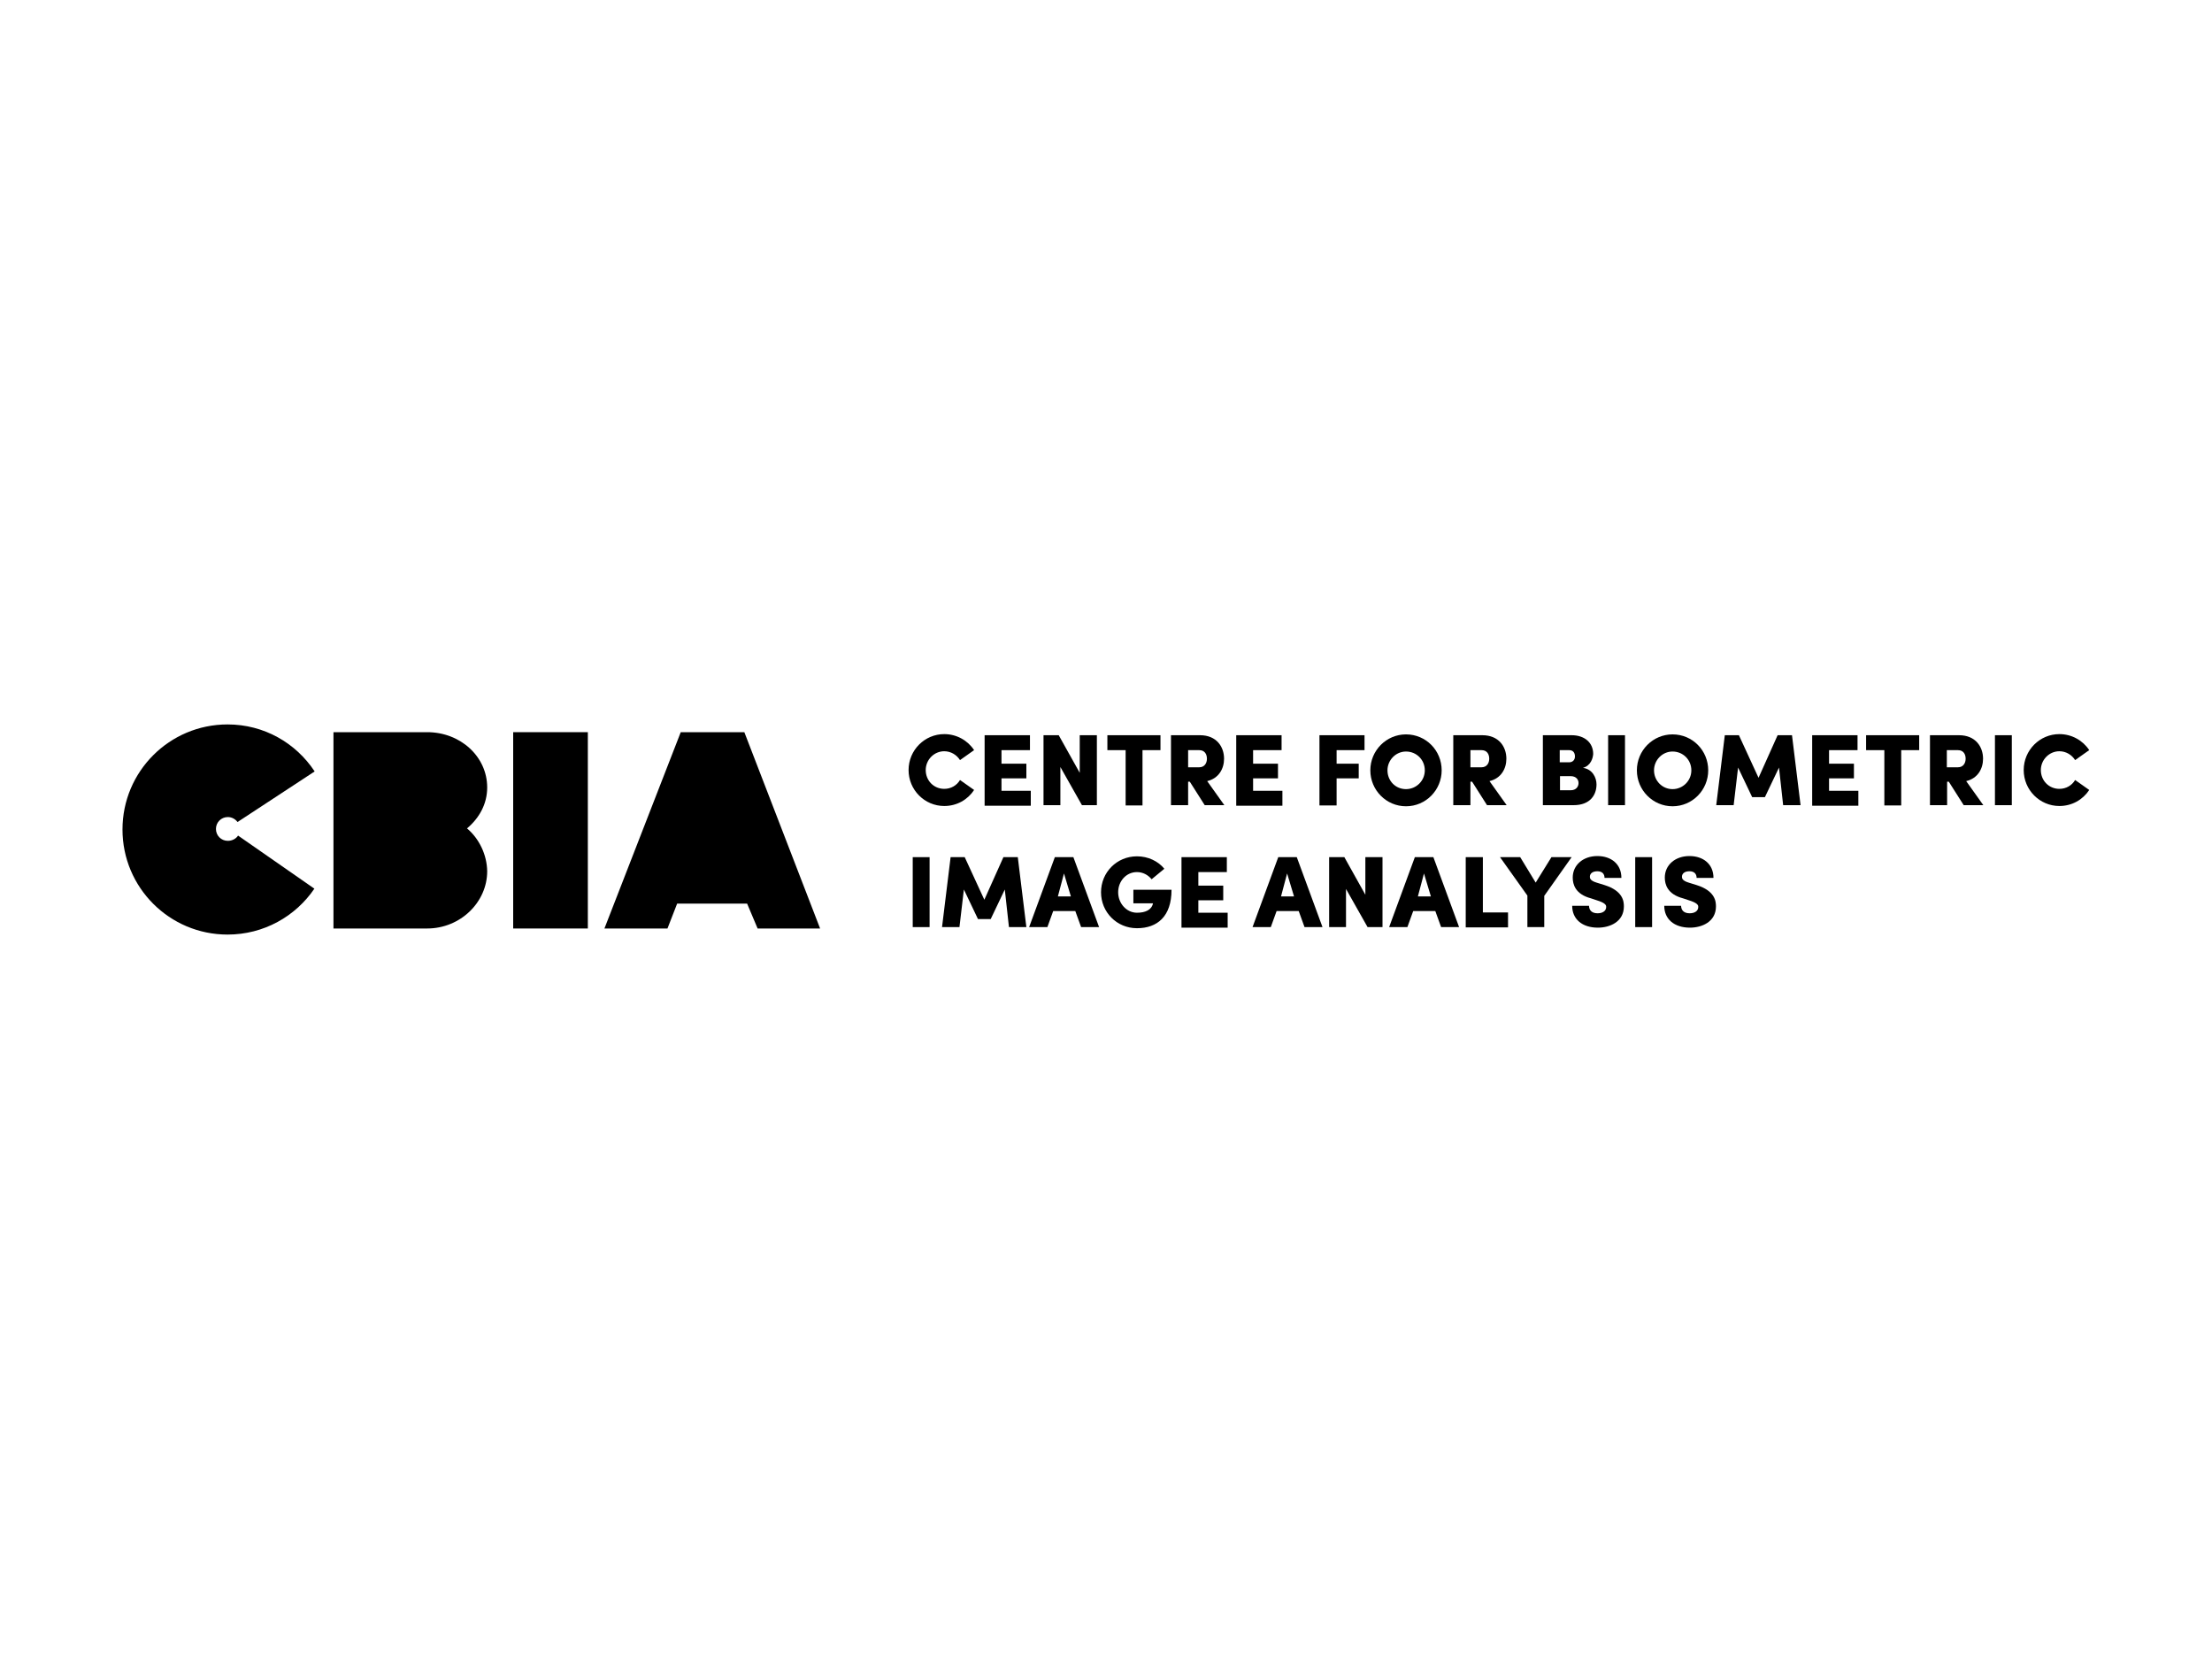
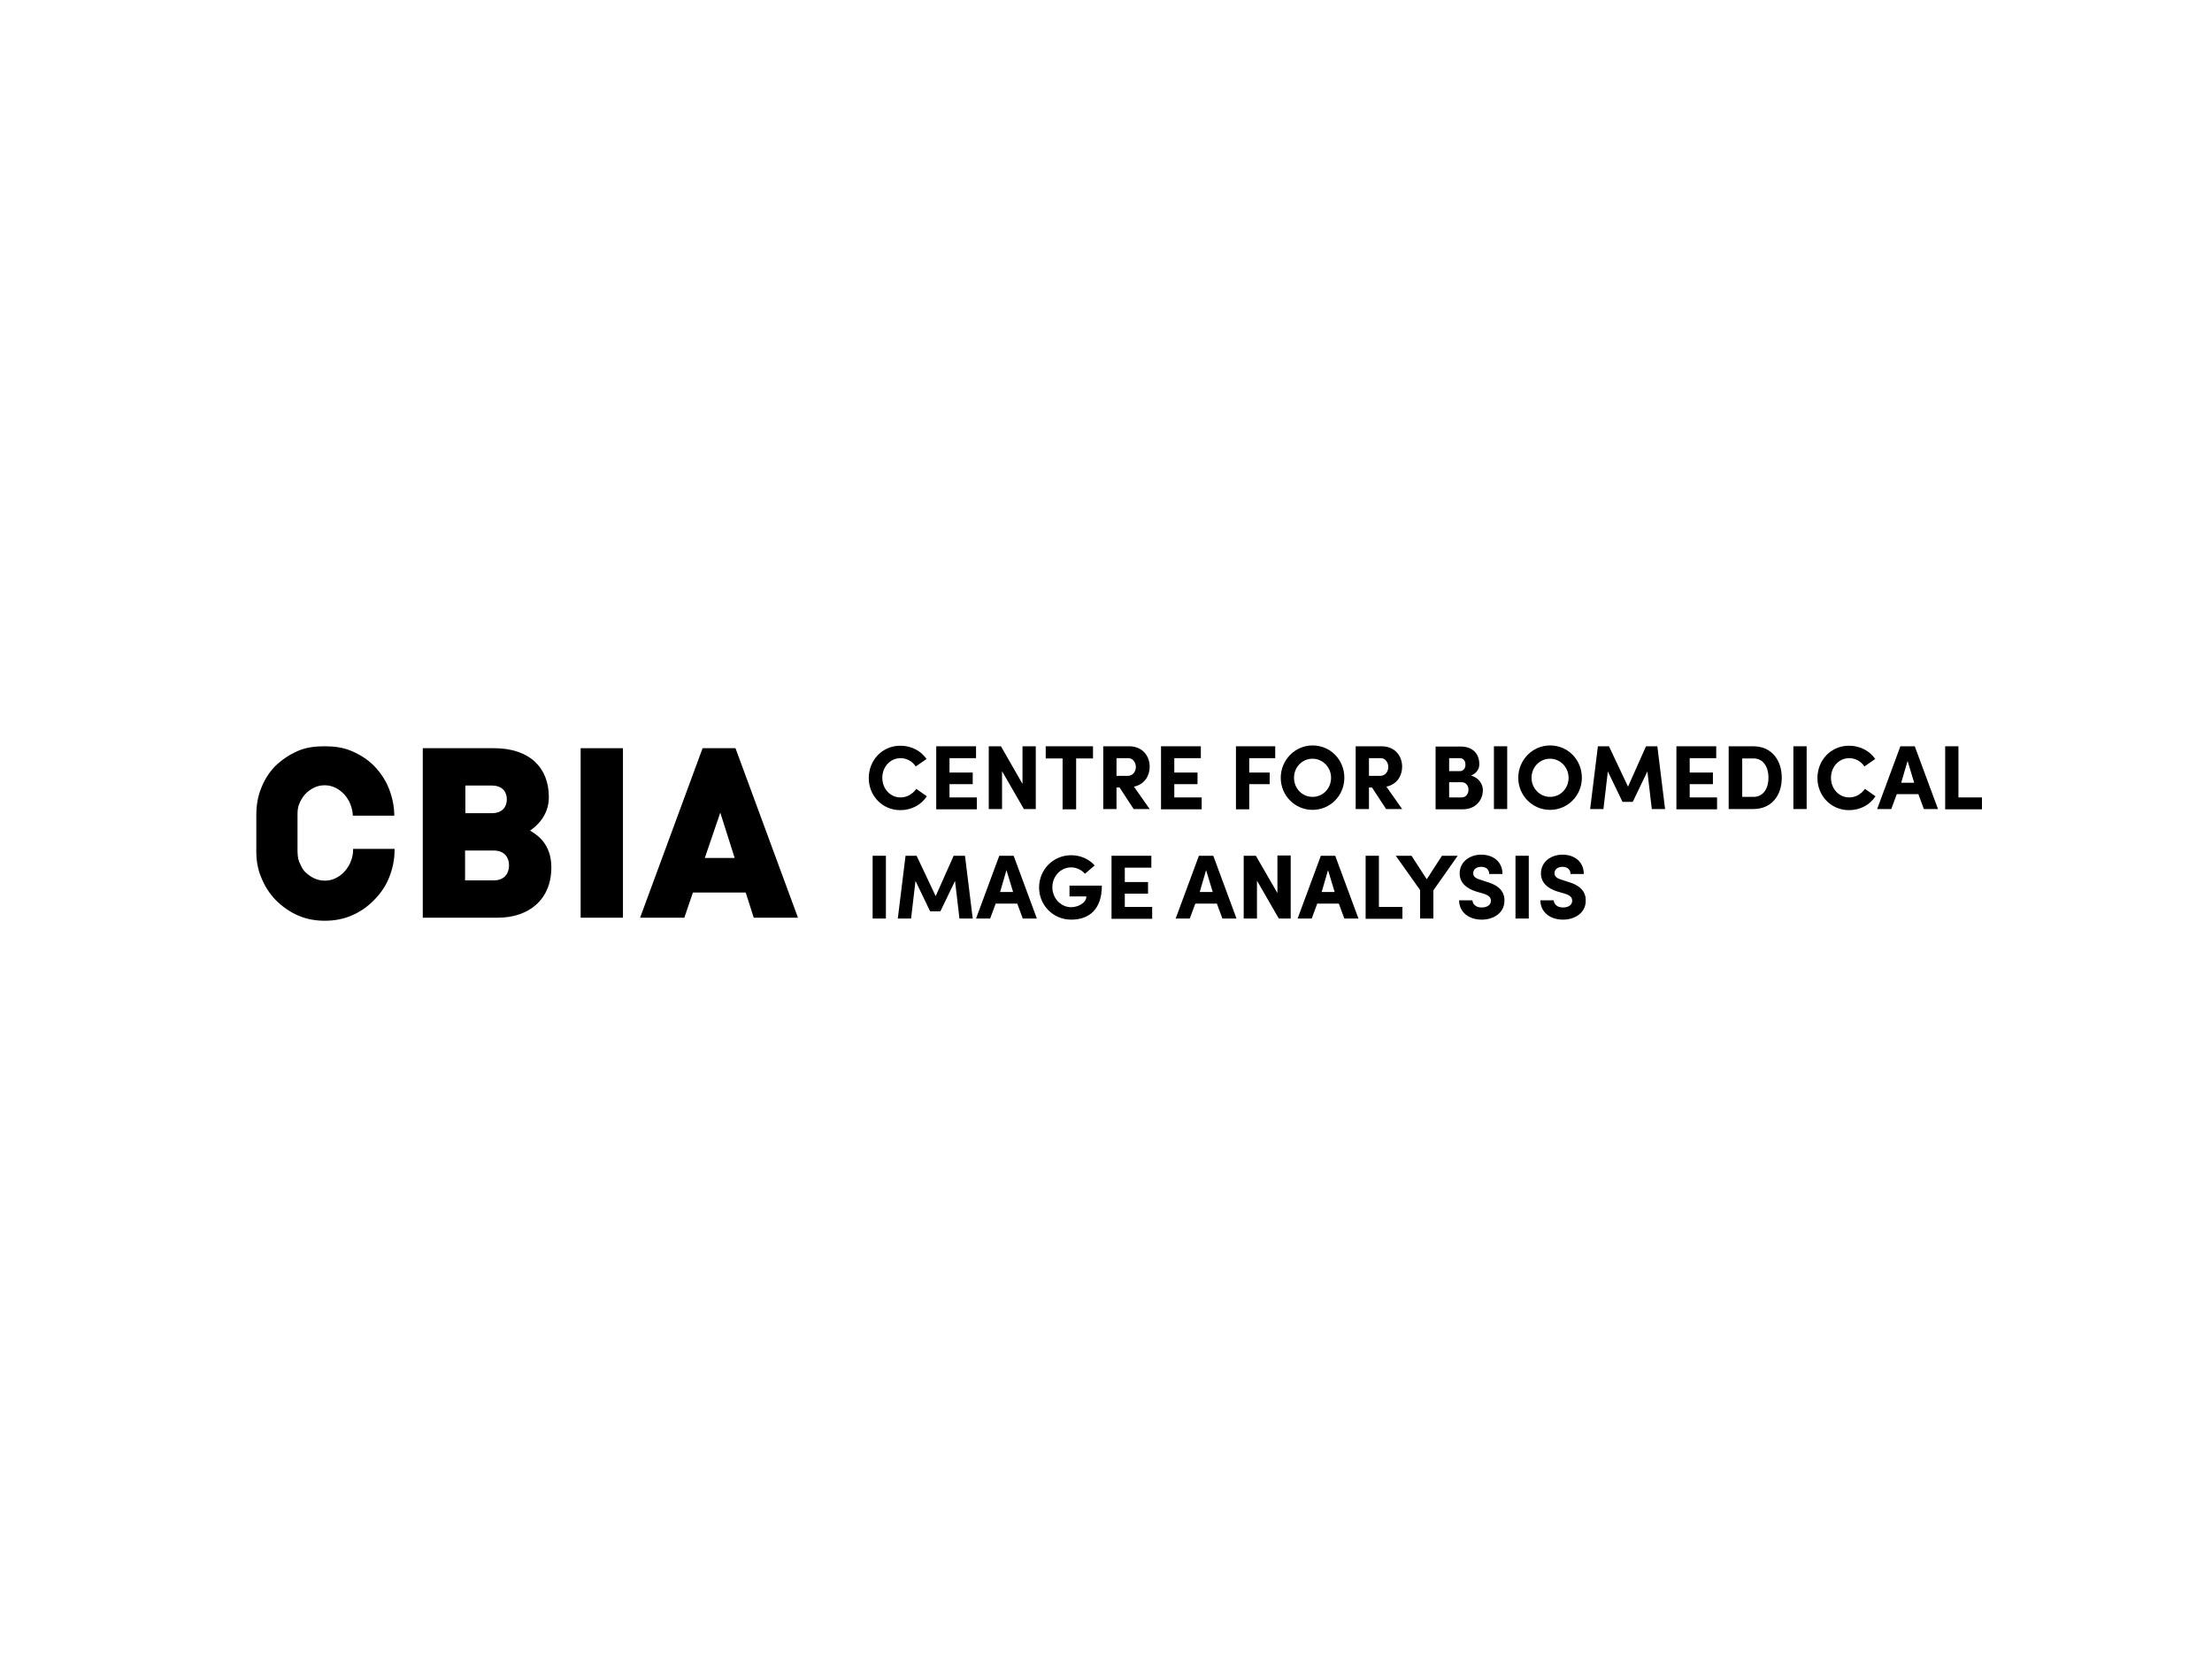
<svg xmlns="http://www.w3.org/2000/svg" version="1.1" id="Layer_1" x="0px" y="0px" viewBox="0 0 800 600" enable-background="new 0 0 800 600" xml:space="preserve">
  <g>
    <g>
-       <path d="M352.3,285.7c-2.3,3.5-6.2,5.8-10.8,5.8c-7.1,0-12.9-5.8-12.9-13c0-7.2,5.8-13,12.9-13c4.5,0,8.5,2.3,10.8,5.8    c0.4-0.3-5.1,3.6-5.1,3.6c-1.2-1.9-3.3-3.2-5.7-3.2c-3.7,0-6.7,3.1-6.7,6.8c0,3.8,2.9,6.8,6.7,6.8c2.4,0,4.5-1.2,5.7-3.2    L352.3,285.7z" />
-       <path d="M356.1,291.2v-25.3h16.4v5.4h-10.3v4.9h9v5.3h-9v4.5h10.6v5.4H356.1z" />
-       <path d="M396.7,265.9v25.3h-5.4l-7.8-13.8v13.8h-6.1v-25.3h5.5l7.6,13.6v-13.6H396.7z" />
-       <path d="M400.5,271.3v-5.4h19.2v5.4h-6.5v20h-6.1v-20H400.5z" />
-       <path d="M423.5,291.2v-25.3H434c6,0,8.7,4.2,8.7,8.5c0,3.6-1.9,7.1-6.1,8.1l6.2,8.7h-7.1l-5.4-8.5h-0.6v8.5H423.5z M429.7,271.3    v6.2h4c2,0,2.8-1.6,2.8-3.1c0-1.5-0.7-3.1-2.8-3.1H429.7z" />
-       <path d="M447.1,291.2v-25.3h16.4v5.4h-10.3v4.9h9v5.3h-9v4.5h10.6v5.4H447.1z" />
-       <path d="M477.2,291.2v-25.3h16.3v5.4h-10.1v4.9h8v5.3h-8v9.8H477.2z" />
-       <path d="M508.5,265.6c7.2,0,12.9,5.8,12.9,13c0,7.1-5.7,13-12.9,13c-7.1,0-12.9-5.8-12.9-13C495.6,271.4,501.4,265.6,508.5,265.6z     M508.5,285.4c3.7,0,6.8-3,6.8-6.8c0-3.8-3-6.8-6.8-6.8c-3.7,0-6.7,3.1-6.7,6.8C501.8,282.4,504.7,285.4,508.5,285.4z" />
-       <path d="M525.6,291.2v-25.3h10.5c6,0,8.7,4.2,8.7,8.5c0,3.6-1.9,7.1-6.1,8.1l6.2,8.7h-7.1l-5.4-8.5h-0.6v8.5H525.6z M531.8,271.3    v6.2h4c2,0,2.8-1.6,2.8-3.1c0-1.5-0.7-3.1-2.8-3.1H531.8z" />
-       <path d="M572.5,277.7c3.5,0.5,4.9,3.6,4.9,6c0,3.7-2.2,7.5-8.3,7.5H558v-25.3h10.4c4.7,0,7.8,2.7,7.8,6.8    C576.1,274.1,575.4,276.9,572.5,277.7z M567.5,275.7c1.2,0,2.1-0.8,2.1-2.1c0-1.3-0.6-2.3-2.1-2.3h-3.4v4.4H567.5z M564.2,280.7    v5.1h3.9c1.9,0,2.8-1.3,2.8-2.6c0-1.2-0.8-2.5-2.9-2.5H564.2z" />
-       <path d="M581.6,265.9h6.1v25.3h-6.1V265.9z" />
-       <path d="M604.9,265.6c7.2,0,12.9,5.8,12.9,13c0,7.1-5.7,13-12.9,13c-7.1,0-12.9-5.8-12.9-13C592,271.4,597.8,265.6,604.9,265.6z     M604.9,285.4c3.7,0,6.8-3,6.8-6.8c0-3.8-3-6.8-6.8-6.8c-3.7,0-6.7,3.1-6.7,6.8C598.2,282.4,601.2,285.4,604.9,285.4z" />
-       <path d="M642.9,265.9h5.2l3.1,25.3h-6.3l-1.5-13.6l-5.1,10.7h-4.6l-5.1-10.7l-1.6,13.6h-6.3l3.1-25.3h5.1l7.1,15.4L642.9,265.9z" />
-       <path d="M655.4,291.2v-25.3h16.4v5.4h-10.3v4.9h9v5.3h-9v4.5h10.6v5.4H655.4z" />
-       <path d="M674.9,271.3v-5.4h19.2v5.4h-6.5v20h-6.1v-20H674.9z" />
-       <path d="M698,291.2v-25.3h10.5c6,0,8.7,4.2,8.7,8.5c0,3.6-1.9,7.1-6.1,8.1l6.2,8.7h-7.1l-5.4-8.5h-0.6v8.5H698z M704.1,271.3v6.2    h4c2,0,2.8-1.6,2.8-3.1c0-1.5-0.7-3.1-2.8-3.1H704.1z" />
-       <path d="M721.5,265.9h6.1v25.3h-6.1V265.9z" />
-       <path d="M755.6,285.7c-2.3,3.5-6.2,5.8-10.8,5.8c-7.1,0-12.9-5.8-12.9-13c0-7.2,5.8-13,12.9-13c4.5,0,8.5,2.3,10.8,5.8    c0.4-0.3-5.1,3.6-5.1,3.6c-1.2-1.9-3.3-3.2-5.7-3.2c-3.7,0-6.7,3.1-6.7,6.8c0,3.8,2.9,6.8,6.7,6.8c2.4,0,4.5-1.2,5.7-3.2    L755.6,285.7z" />
-       <path d="M330.1,310h6.1v25.3h-6.1V310z" />
-       <path d="M362.9,310h5.2l3.1,25.3h-6.3l-1.5-13.6l-5.1,10.7h-4.6l-5.1-10.7l-1.6,13.6h-6.3l3.1-25.3h5.1l7.1,15.4L362.9,310z" />
-       <path d="M388.9,329.5h-8l-2.1,5.8h-6.6l9.3-25.3h6.7l9.3,25.3H391L388.9,329.5z M382.6,324.2h4.7l-2.5-8.3L382.6,324.2z" />
-       <path d="M416.5,318c-1.3-1.6-3.2-2.6-5.3-2.6c-3.9,0-6.8,3.3-6.8,7.3c0,4,3,7.4,6.8,7.4c3,0,5.3-1,5.8-3.4h-7.1v-4.9h13.8    c0,9.7-5.2,13.9-12.5,13.9c-7.3,0-13-5.8-13-13c0-7.2,5.7-13,13-13c4.1,0,7.7,1.8,9.9,4.5L416.5,318z" />
-       <path d="M427.3,335.3V310h16.4v5.4h-10.3v4.9h9v5.3h-9v4.5h10.6v5.4H427.3z" />
-       <path d="M469.7,329.5h-8l-2.1,5.8H453l9.3-25.3h6.7l9.3,25.3h-6.5L469.7,329.5z M463.3,324.2h4.7l-2.5-8.3L463.3,324.2z" />
-       <path d="M500,310v25.3h-5.4l-7.8-13.8v13.8h-6.1V310h5.5l7.6,13.6V310H500z" />
-       <path d="M519.1,329.5h-8l-2.1,5.8h-6.6l9.3-25.3h6.7l9.3,25.3h-6.5L519.1,329.5z M512.8,324.2h4.7l-2.5-8.3L512.8,324.2z" />
-       <path d="M530.1,335.3V310h6.2v20h9.1v5.4H530.1z" />
-       <path d="M552.4,335.3v-11.4l-9.9-13.9h7.3l5.6,9.2l5.7-9.2h7.3l-9.9,14v11.3H552.4z" />
-       <path d="M574.7,327.8c0.1,1.4,1,2.5,3.1,2.5c1.6,0,3.1-0.7,3.1-2.3c0-0.4,0-1.2-2.5-2.1l-3-1c-5.7-1.5-6.6-5.1-6.6-7.5    c0-4.6,3.8-7.8,8.9-7.8c5,0,8.7,2.9,8.7,7.9h-6.1c0-1.4-0.8-2.4-2.6-2.4c-1.7,0-2.7,0.8-2.7,2c0,0.5,0.1,1.4,2.4,2.1l2.9,0.9    c6.7,2.1,7,5.9,7,7.7c0,5.6-5.1,7.7-9.4,7.7c-5.7,0-9.3-3.1-9.3-7.9H574.7z" />
-       <path d="M591.4,310h6.1v25.3h-6.1V310z" />
-       <path d="M608,327.8c0.1,1.4,1,2.5,3.1,2.5c1.6,0,3.1-0.7,3.1-2.3c0-0.4,0-1.2-2.5-2.1l-3-1c-5.7-1.5-6.6-5.1-6.6-7.5    c0-4.6,3.8-7.8,8.9-7.8c5,0,8.7,2.9,8.7,7.9h-6.1c0-1.4-0.8-2.4-2.6-2.4c-1.7,0-2.7,0.8-2.7,2c0,0.5,0.1,1.4,2.4,2.1l2.9,0.9    c6.7,2.1,7,5.9,7,7.7c0,5.6-5.1,7.7-9.4,7.7c-5.7,0-9.3-3.1-9.3-7.9H608z" />
+       <path d="M335.2,288c-2,3-5.4,5-9.6,5c-6.5,0-11.4-5.2-11.4-11.6c0-6.5,4.9-11.7,11.4-11.7c4.1,0,7.5,1.9,9.5,4.8    l-3.9,2.7c-1.2-1.8-3.2-3-5.5-3c-3.8,0-6.6,3.2-6.6,7.1c0,3.9,2.8,7.1,6.6,7.1c2.4,0,4.4-1.3,5.7-3.1L335.2,288z" />
+       <path d="M338.6,269.9H353v4.3h-9.6v5.2h8.4v4.2h-8.4v4.8h9.9v4.3h-14.7V269.9z" />
+       <path d="M374.6,292.6h-4.3l-7.9-13.7v13.7h-4.8v-22.7h4.4l7.8,13.6v-13.6h4.8V292.6z" />
+       <path d="M378.2,269.9h17.1v4.4h-6.1v18.4h-4.9v-18.4h-6.1V269.9z" />
+       <path d="M415.8,292.6H410l-5.1-7.8h-1.1v7.8h-4.8v-22.7h9.3c5.1,0,7.5,3.7,7.5,7.4c0,3.2-1.8,6.4-5.7,7.2    L415.8,292.6z M403.8,274.2v6.4h4.1c1.9,0,2.9-1.7,2.9-3.2c0-1.4-0.9-3.2-2.7-3.2H403.8z" />
+       <path d="M419.9,269.9h14.4v4.3h-9.6v5.2h8.4v4.2h-8.4v4.8h9.9v4.3h-14.7V269.9z" />
+       <path d="M447,269.9h14.2v4.3h-9.4v5.2h7.4v4.2h-7.4v9.1H447V269.9z" />
+       <path d="M474.7,269.6c6.5,0,11.5,5.2,11.5,11.7c0,6.4-5.1,11.6-11.5,11.6c-6.4,0-11.5-5.2-11.5-11.6    C463.2,274.9,468.3,269.6,474.7,269.6z M474.7,288.2c3.8,0,6.7-3.1,6.7-6.9c0-3.8-3-6.9-6.7-6.9c-3.8,0-6.7,3.1-6.7,6.9    C468,285.1,470.9,288.2,474.7,288.2z" />
+       <path d="M507.1,292.6h-5.8l-5.1-7.8h-1.1v7.8h-4.8v-22.7h9.3c5.1,0,7.5,3.7,7.5,7.4c0,3.2-1.8,6.4-5.7,7.2    L507.1,292.6z M495.1,274.2v6.4h4.1c1.9,0,2.9-1.7,2.9-3.2c0-1.4-0.9-3.2-2.7-3.2H495.1z" />
+       <path d="M532,280.5c3,0.8,4.3,3.3,4.3,5.2c0,3.8-2.7,7-7.3,7h-9.8v-22.7h9.1c4.1,0,6.7,2.4,6.7,6.3    C535.1,277.7,534.3,279.6,532,280.5z M527.9,278.9c1.3,0,2.1-1,2.1-2.3c0-1.4-0.7-2.4-2.1-2.4h-3.8v4.7H527.9z M524.1,282.9v5.5    h4.6c1.6,0,2.4-1.5,2.4-2.8c0-1.3-0.8-2.7-2.5-2.7H524.1z" />
+       <path d="M545.1,269.9v22.7h-4.8v-22.7H545.1z" />
+       <path d="M560.6,269.6c6.5,0,11.5,5.2,11.5,11.7c0,6.4-5.1,11.6-11.5,11.6c-6.4,0-11.5-5.2-11.5-11.6    C549.1,274.9,554.2,269.6,560.6,269.6z M560.6,288.2c3.8,0,6.7-3.1,6.7-6.9c0-3.8-3-6.9-6.7-6.9c-3.8,0-6.7,3.1-6.7,6.9    C553.9,285.1,556.9,288.2,560.6,288.2z" />
+       <path d="M595.3,269.9h4.1l2.8,22.7h-4.8l-1.6-13.6l-5.3,11h-3.7l-5.3-11l-1.6,13.6h-4.8l2.8-22.7h4l6.9,14.6    L595.3,269.9z" />
+       <path d="M606.3,269.9h14.4v4.3h-9.6v5.2h8.4v4.2h-8.4v4.8h9.9v4.3h-14.7V269.9z" />
+       <path d="M625.2,292.6v-22.7h8.9c6.5,0,10.3,4.9,10.3,11.4c0,6.4-3.7,11.3-10.3,11.3H625.2z M630.1,288.2h4.1    c3.6,0,5.4-3.2,5.4-6.9c0-3.8-1.8-7-5.4-7h-4.1V288.2z" />
+       <path d="M653.4,269.9v22.7h-4.8v-22.7H653.4z" />
+       <path d="M678.3,288c-2,3-5.4,5-9.6,5c-6.5,0-11.4-5.2-11.4-11.6c0-6.5,4.9-11.7,11.4-11.7c4.1,0,7.5,1.9,9.5,4.8    l-3.9,2.7c-1.2-1.8-3.2-3-5.5-3c-3.8,0-6.6,3.2-6.6,7.1c0,3.9,2.8,7.1,6.6,7.1c2.4,0,4.4-1.3,5.7-3.1L678.3,288z" />
+       <path d="M686,287.2l-2,5.4h-5.1l8.4-22.7h5.2l8.4,22.7h-5.1l-2-5.4H686z M692.3,283.1l-2.4-7.9l-2.3,7.9H692.3z" />
+       <path d="M703.5,269.9h4.8v18.5h8.5v4.3h-13.3V269.9z" />
+       <path d="M320.4,309.5v22.7h-4.8v-22.7H320.4z" />
+       <path d="M344.9,309.5h4.1l2.8,22.7h-4.8l-1.6-13.6l-5.3,11h-3.7l-5.3-11l-1.6,13.6h-4.8l2.8-22.7h4l6.9,14.6    L344.9,309.5z" />
+       <path d="M360.1,326.8l-2,5.4h-5.1l8.4-22.7h5.2l8.4,22.7h-5.1l-2-5.4H360.1z M366.4,322.6l-2.4-7.9l-2.3,7.9H366.4    z" />
+       <path d="M392.4,316c-1.3-1.4-3-2.3-5-2.3c-3.8,0-6.8,3.2-6.8,7.2c0,3.9,3,7.2,6.8,7.2c2.4,0,5.5-1.5,5.5-3.9h-6.1    v-3.9h11.7c0,8.5-4.5,12.3-11.1,12.3c-6.5,0-11.6-5.2-11.6-11.6c0-6.5,5.1-11.7,11.6-11.7c3.5,0,6.6,1.5,8.5,3.7L392.4,316z" />
+       <path d="M402,309.5h14.4v4.3h-9.6v5.2h8.4v4.2h-8.4v4.8h9.9v4.3H402V309.5z" />
+       <path d="M432.3,326.8l-2,5.4h-5.1l8.4-22.7h5.2l8.4,22.7h-5.1l-2-5.4H432.3z M438.6,322.6l-2.4-7.9l-2.3,7.9H438.6    z" />
+       <path d="M466.8,332.2h-4.3l-7.9-13.7v13.7h-4.8v-22.7h4.4L462,323v-13.6h4.8V332.2z" />
+       <path d="M476.4,326.8l-2,5.4h-5.1l8.4-22.7h5.2l8.4,22.7h-5.1l-2-5.4H476.4z M482.7,322.6l-2.4-7.9l-2.3,7.9H482.7    z" />
+       <path d="M493.9,309.5h4.8v18.5h8.5v4.3h-13.3V309.5z" />
+       <path d="M513.6,332.2v-10.3l-8.8-12.4h5.7l5.5,8.5l5.5-8.5h5.7l-8.8,12.5v10.2H513.6z" />
+       <path d="M532.5,325.5c0.1,1.5,1.2,2.7,3.4,2.7c1.9,0,3.3-0.9,3.3-2.4c0-1-0.4-1.9-2.7-2.6l-2.7-0.8    c-5-1.6-5.9-4.5-5.9-6.5c0-4.1,3.5-6.8,7.8-6.8c4.4,0,7.7,2.6,7.7,7h-4.8c0-1.5-1-2.6-2.9-2.6c-1.7,0-2.9,0.9-2.9,2.3    c0,0.6,0.2,1.7,2.4,2.3l2.7,0.9c5.5,1.6,6.3,4.7,6.2,6.9c-0.1,4.5-4.2,6.7-8.2,6.7c-4.9,0-8.2-2.9-8.2-7H532.5z" />
+       <path d="M552.9,309.5v22.7h-4.8v-22.7H552.9z" />
+       <path d="M561.9,325.5c0.1,1.5,1.2,2.7,3.4,2.7c1.9,0,3.3-0.9,3.3-2.4c0-1-0.4-1.9-2.7-2.6l-2.7-0.8    c-5-1.6-5.9-4.5-5.9-6.5c0-4.1,3.5-6.8,7.8-6.8c4.4,0,7.7,2.6,7.7,7h-4.8c0-1.5-1-2.6-2.9-2.6c-1.7,0-2.9,0.9-2.9,2.3    c0,0.6,0.2,1.7,2.4,2.3l2.7,0.9c5.5,1.6,6.3,4.7,6.2,6.9c-0.1,4.5-4.2,6.7-8.2,6.7c-4.9,0-8.2-2.9-8.2-7H561.9z" />
    </g>
    <g>
-       <rect x="185.6" y="264.8" width="27" height="71" />
-       <polygon points="269.2,264.8 246.2,264.8 218.6,335.8 241.4,335.8 244.9,326.8 270.2,326.8 274,335.8 296.6,335.8   " />
-       <path d="M82.4,304.1c-2.4,0-4.3-1.9-4.3-4.3c0-2.4,1.9-4.3,4.3-4.3c1.4,0,2.7,0.7,3.5,1.8l27.9-18.3C107,268.7,95.5,262,82.3,262    c-21,0-38,17-38,38c0,21,17,38,38,38c13.1,0,24.6-6.6,31.4-16.6l-27.6-19.2C85.4,303.3,84,304.1,82.4,304.1z" />
-       <path d="M168.9,299.6c4.4-3.7,7.3-8.8,7.3-14.8c0-11.2-9.7-20-21.7-20h-33.9v71h33.9c12,0,21.7-9.5,21.7-20.7    C176.1,309.1,173.3,303.3,168.9,299.6z" />
+       <path d="M142.6,295v0.1c0-3.4-0.7-6.7-1.9-9.8c-1.2-3.1-3.1-5.9-5.4-8.3c-2.4-2.4-5.1-4.1-8.2-5.4c-3-1.3-6.3-1.7-9.7-1.7h-0.1    c-3.4,0-6.6,0.4-9.6,1.7c-3,1.3-5.7,3.1-8.2,5.5c-2.3,2.4-3.9,5-5.1,8.1c-1.2,3-1.7,6.2-1.7,9.6v13.1c0,3.3,0.5,6.5,1.8,9.5    c1.2,3,2.9,5.7,5.2,8.1c2.4,2.4,5.1,4.3,8.1,5.6c3,1.3,6.2,1.9,9.6,1.9h0.1c3.4,0,6.7-0.6,9.7-1.9c3-1.3,5.8-3.2,8.1-5.6    c2.4-2.4,4.3-5.2,5.5-8.3c1.2-3.1,1.9-6.3,1.9-9.7V307h-15v0.4c0,1.5-0.3,2.9-0.9,4.3c-0.5,1.3-1.3,2.5-2.2,3.5    c-0.9,1-2,1.8-3.2,2.4c-1.2,0.6-2.5,0.9-3.9,0.9c-1.4,0-2.7-0.3-4-0.9c-1.2-0.6-2.3-1.4-3.3-2.4c-0.9-1-1.4-2.2-2-3.5    c-0.5-1.3-0.6-2.8-0.6-4.3v-12.3c0-1.5,0-2.9,0.6-4.3c0.5-1.3,1.2-2.5,2.1-3.5c0.9-1,2-1.8,3.2-2.4c1.2-0.6,2.5-0.9,3.9-0.9    c1.4,0,2.7,0.3,3.9,0.9c1.2,0.6,2.3,1.4,3.2,2.4c0.9,1,1.7,2.2,2.2,3.5c0.5,1.3,0.9,2.8,0.9,4.3V295H142.6z" />
+       <path d="M180,331.9h-27.1v-61.3h25.8c12.9,0,19.8,7.1,19.8,17.7c0,7-4.9,10.8-6.8,12.1c2.5,1.5,7.7,4.7,7.7,13.3    C199.4,325.5,191.1,331.9,180,331.9z M177.8,284.1h-9.5v10h9.5c4.2,0,5.5-2.6,5.5-5C183.3,286.7,182,284.1,177.8,284.1z     M178.5,307.6h-10.3v10.8h10.3c4.2,0,5.6-2.8,5.6-5.4C184.1,310.4,182.7,307.6,178.5,307.6z" />
+       <path d="M210,331.9v-61.3h15.3v61.3H210z" />
+       <path d="M272.6,331.9l-2.9-9.1h-19.1l-3.1,9.1h-16l22.6-61.3H266l22.6,61.3H272.6z M260.5,293.9l-5.6,16.4h10.8    L260.5,293.9z" />
    </g>
  </g>
</svg>
